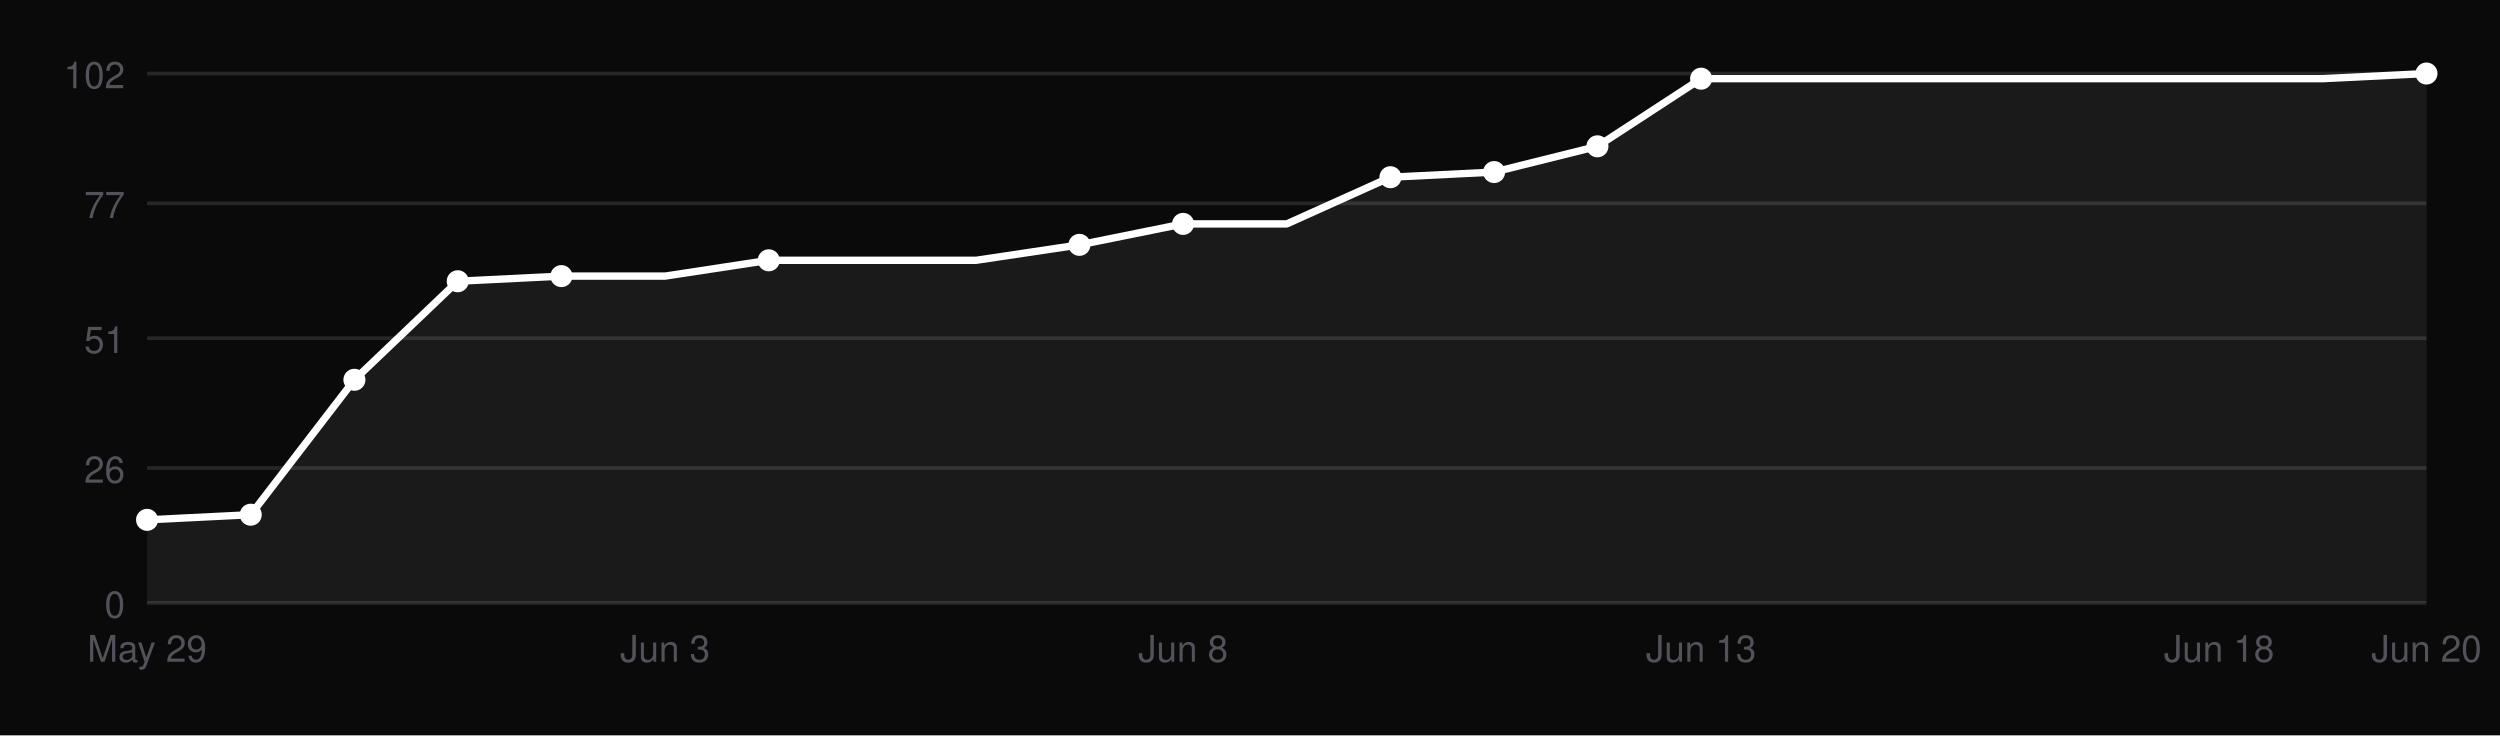
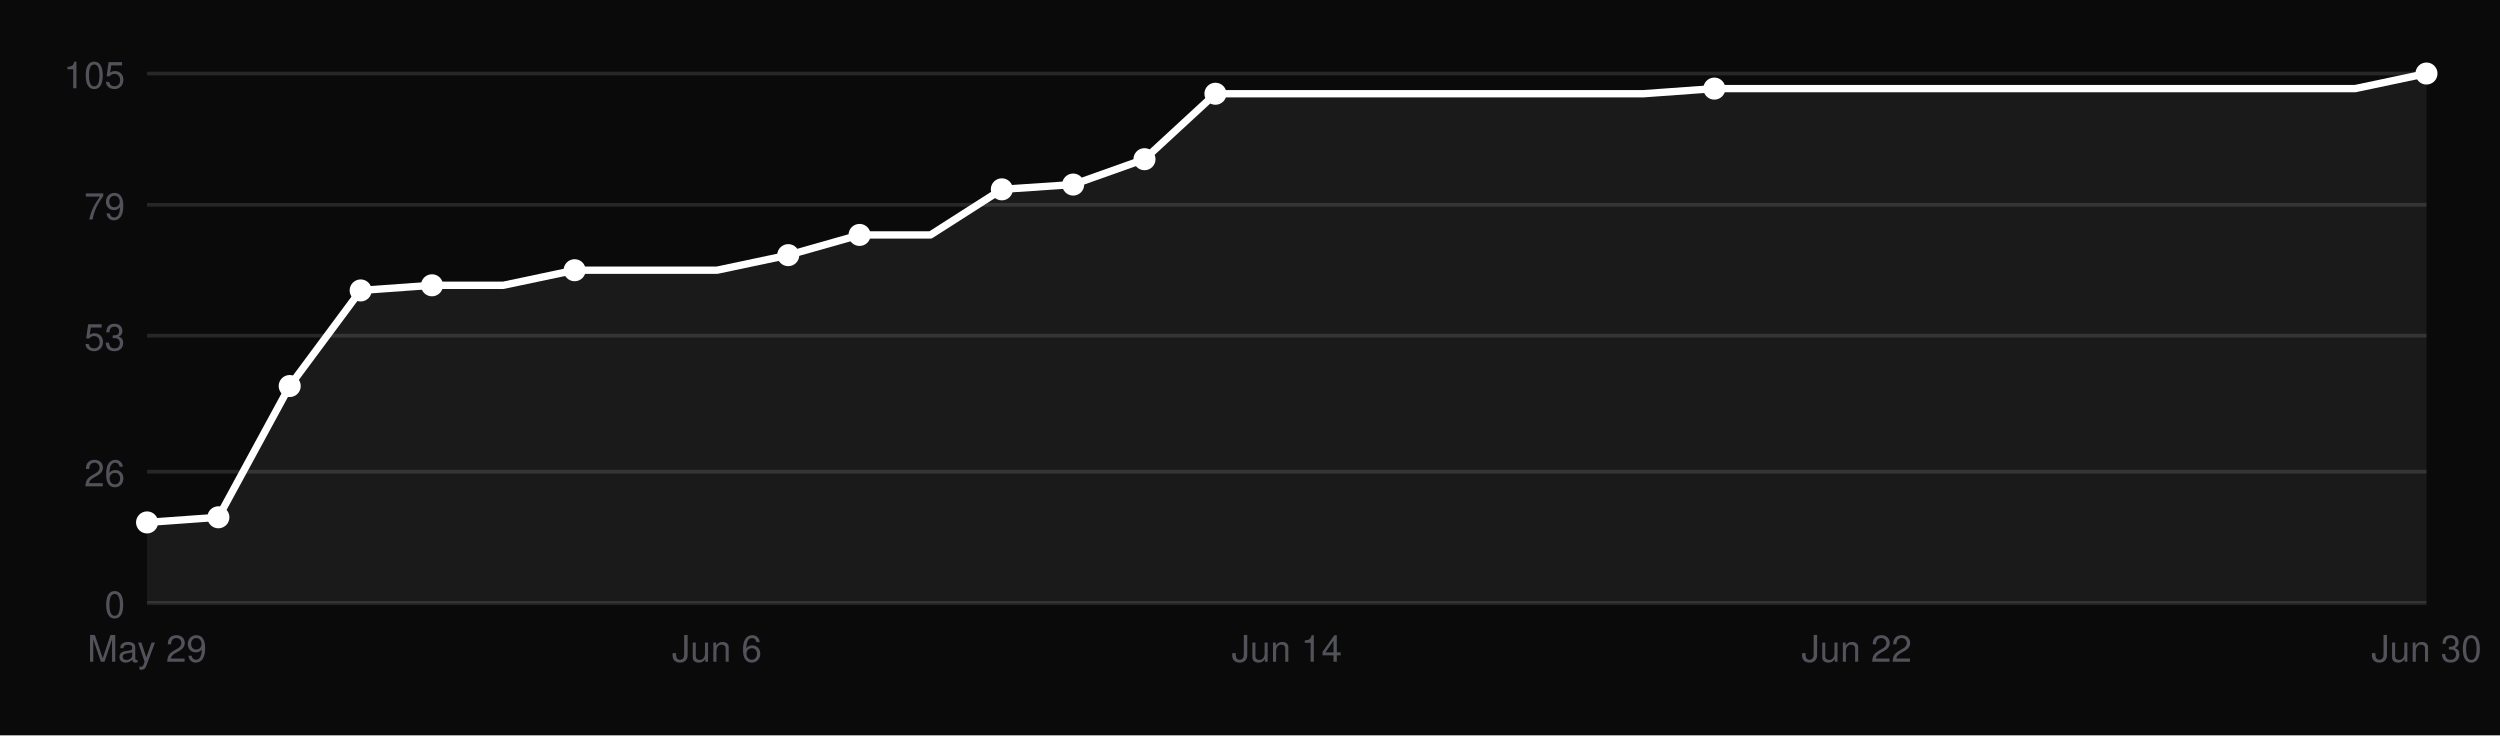
- <svg xmlns="http://www.w3.org/2000/svg" width="680" height="200" viewBox="0 0 680 200" font-family="-apple-system,Segoe UI,Helvetica,Arial,sans-serif" role="img" aria-label="HookStack evolution — 102 hooks since 2026-05-29">
+ <svg xmlns="http://www.w3.org/2000/svg" width="680" height="200" viewBox="0 0 680 200" font-family="-apple-system,Segoe UI,Helvetica,Arial,sans-serif" role="img" aria-label="HookStack evolution — 105 hooks since 2026-05-29">
  <rect width="680" height="200" fill="#0a0a0a" />
  <line x1="40" y1="164.0" x2="660" y2="164.0" stroke="#27272a" stroke-width="1" />
-   <line x1="40" y1="127.3" x2="660" y2="127.3" stroke="#27272a" stroke-width="1" />
-   <line x1="40" y1="92.0" x2="660" y2="92.0" stroke="#27272a" stroke-width="1" />
-   <line x1="40" y1="55.3" x2="660" y2="55.3" stroke="#27272a" stroke-width="1" />
+   <line x1="40" y1="128.3" x2="660" y2="128.3" stroke="#27272a" stroke-width="1" />
+   <line x1="40" y1="91.3" x2="660" y2="91.3" stroke="#27272a" stroke-width="1" />
+   <line x1="40" y1="55.7" x2="660" y2="55.7" stroke="#27272a" stroke-width="1" />
  <line x1="40" y1="20.0" x2="660" y2="20.0" stroke="#27272a" stroke-width="1" />
  <text x="34" y="168.0" fill="#52525b" font-size="10" text-anchor="end">0</text>
-   <text x="34" y="131.3" fill="#52525b" font-size="10" text-anchor="end">26</text>
-   <text x="34" y="96.0" fill="#52525b" font-size="10" text-anchor="end">51</text>
-   <text x="34" y="59.3" fill="#52525b" font-size="10" text-anchor="end">77</text>
-   <text x="34" y="24.0" fill="#52525b" font-size="10" text-anchor="end">102</text>
-   <path d="M40.0,164.0 L40.0,141.4 L68.2,140.0 L96.4,103.3 L124.5,76.5 L152.7,75.1 L180.9,75.1 L209.1,70.8 L237.3,70.8 L265.5,70.8 L293.6,66.6 L321.8,60.9 L350.0,60.9 L378.2,48.2 L406.4,46.8 L434.5,39.8 L462.7,21.4 L490.9,21.4 L519.1,21.4 L547.3,21.4 L575.5,21.4 L603.6,21.4 L631.8,21.4 L660.0,20.0 L660.0,164.0 Z" fill="white" fill-opacity="0.07" />
-   <polyline points="40.0,141.4 68.2,140.0 96.4,103.3 124.5,76.5 152.7,75.1 180.9,75.1 209.1,70.8 237.3,70.8 265.5,70.8 293.6,66.6 321.8,60.9 350.0,60.9 378.2,48.2 406.4,46.8 434.5,39.8 462.7,21.4 490.9,21.4 519.1,21.4 547.3,21.4 575.5,21.4 603.6,21.4 631.8,21.4 660.0,20.0" fill="none" stroke="white" stroke-width="2" stroke-linejoin="round" stroke-linecap="round" />
-   <circle cx="40.0" cy="141.4" r="3" fill="white" />
-   <circle cx="68.2" cy="140.0" r="3" fill="white" />
-   <circle cx="96.4" cy="103.3" r="3" fill="white" />
-   <circle cx="124.5" cy="76.5" r="3" fill="white" />
-   <circle cx="152.7" cy="75.1" r="3" fill="white" />
-   <circle cx="209.1" cy="70.8" r="3" fill="white" />
-   <circle cx="293.6" cy="66.6" r="3" fill="white" />
-   <circle cx="321.8" cy="60.9" r="3" fill="white" />
-   <circle cx="378.2" cy="48.2" r="3" fill="white" />
-   <circle cx="406.4" cy="46.8" r="3" fill="white" />
-   <circle cx="434.5" cy="39.8" r="3" fill="white" />
-   <circle cx="462.7" cy="21.4" r="3" fill="white" />
+   <text x="34" y="132.3" fill="#52525b" font-size="10" text-anchor="end">26</text>
+   <text x="34" y="95.3" fill="#52525b" font-size="10" text-anchor="end">53</text>
+   <text x="34" y="59.7" fill="#52525b" font-size="10" text-anchor="end">79</text>
+   <text x="34" y="24.0" fill="#52525b" font-size="10" text-anchor="end">105</text>
+   <path d="M40.0,164.0 L40.0,142.1 L59.4,140.7 L78.8,105.0 L98.1,79.0 L117.5,77.6 L136.9,77.6 L156.3,73.5 L175.6,73.5 L195.0,73.5 L214.4,69.4 L233.8,63.9 L253.1,63.9 L272.5,51.5 L291.9,50.2 L311.3,43.3 L330.6,25.5 L350.0,25.5 L369.4,25.5 L388.8,25.5 L408.1,25.5 L427.5,25.5 L446.9,25.5 L466.3,24.1 L485.6,24.1 L505.0,24.1 L524.4,24.1 L543.8,24.1 L563.1,24.1 L582.5,24.1 L601.9,24.1 L621.3,24.1 L640.6,24.1 L660.0,20.0 L660.0,164.0 Z" fill="white" fill-opacity="0.07" />
+   <polyline points="40.0,142.1 59.4,140.7 78.8,105.0 98.1,79.0 117.5,77.6 136.9,77.6 156.3,73.5 175.6,73.5 195.0,73.5 214.4,69.4 233.8,63.9 253.1,63.9 272.5,51.5 291.9,50.2 311.3,43.3 330.6,25.5 350.0,25.5 369.4,25.5 388.8,25.5 408.1,25.5 427.5,25.5 446.9,25.5 466.3,24.1 485.6,24.1 505.0,24.1 524.4,24.1 543.8,24.1 563.1,24.1 582.5,24.1 601.9,24.1 621.3,24.1 640.6,24.1 660.0,20.0" fill="none" stroke="white" stroke-width="2" stroke-linejoin="round" stroke-linecap="round" />
+   <circle cx="40.0" cy="142.1" r="3" fill="white" />
+   <circle cx="59.4" cy="140.7" r="3" fill="white" />
+   <circle cx="78.8" cy="105.0" r="3" fill="white" />
+   <circle cx="98.1" cy="79.0" r="3" fill="white" />
+   <circle cx="117.5" cy="77.6" r="3" fill="white" />
+   <circle cx="156.3" cy="73.5" r="3" fill="white" />
+   <circle cx="214.4" cy="69.4" r="3" fill="white" />
+   <circle cx="233.8" cy="63.9" r="3" fill="white" />
+   <circle cx="272.5" cy="51.5" r="3" fill="white" />
+   <circle cx="291.9" cy="50.2" r="3" fill="white" />
+   <circle cx="311.3" cy="43.3" r="3" fill="white" />
+   <circle cx="330.6" cy="25.5" r="3" fill="white" />
+   <circle cx="466.3" cy="24.1" r="3" fill="white" />
  <circle cx="660.0" cy="20.0" r="3" fill="white" />
  <text x="40.0" y="180" fill="#52525b" font-size="10" text-anchor="middle">May 29</text>
-   <text x="180.9" y="180" fill="#52525b" font-size="10" text-anchor="middle">Jun 3</text>
-   <text x="321.8" y="180" fill="#52525b" font-size="10" text-anchor="middle">Jun 8</text>
-   <text x="462.7" y="180" fill="#52525b" font-size="10" text-anchor="middle">Jun 13</text>
-   <text x="603.6" y="180" fill="#52525b" font-size="10" text-anchor="middle">Jun 18</text>
-   <text x="660.0" y="180" fill="#52525b" font-size="10" text-anchor="middle">Jun 20</text>
+   <text x="195.0" y="180" fill="#52525b" font-size="10" text-anchor="middle">Jun 6</text>
+   <text x="350.0" y="180" fill="#52525b" font-size="10" text-anchor="middle">Jun 14</text>
+   <text x="505.0" y="180" fill="#52525b" font-size="10" text-anchor="middle">Jun 22</text>
+   <text x="660.0" y="180" fill="#52525b" font-size="10" text-anchor="middle">Jun 30</text>
</svg>
